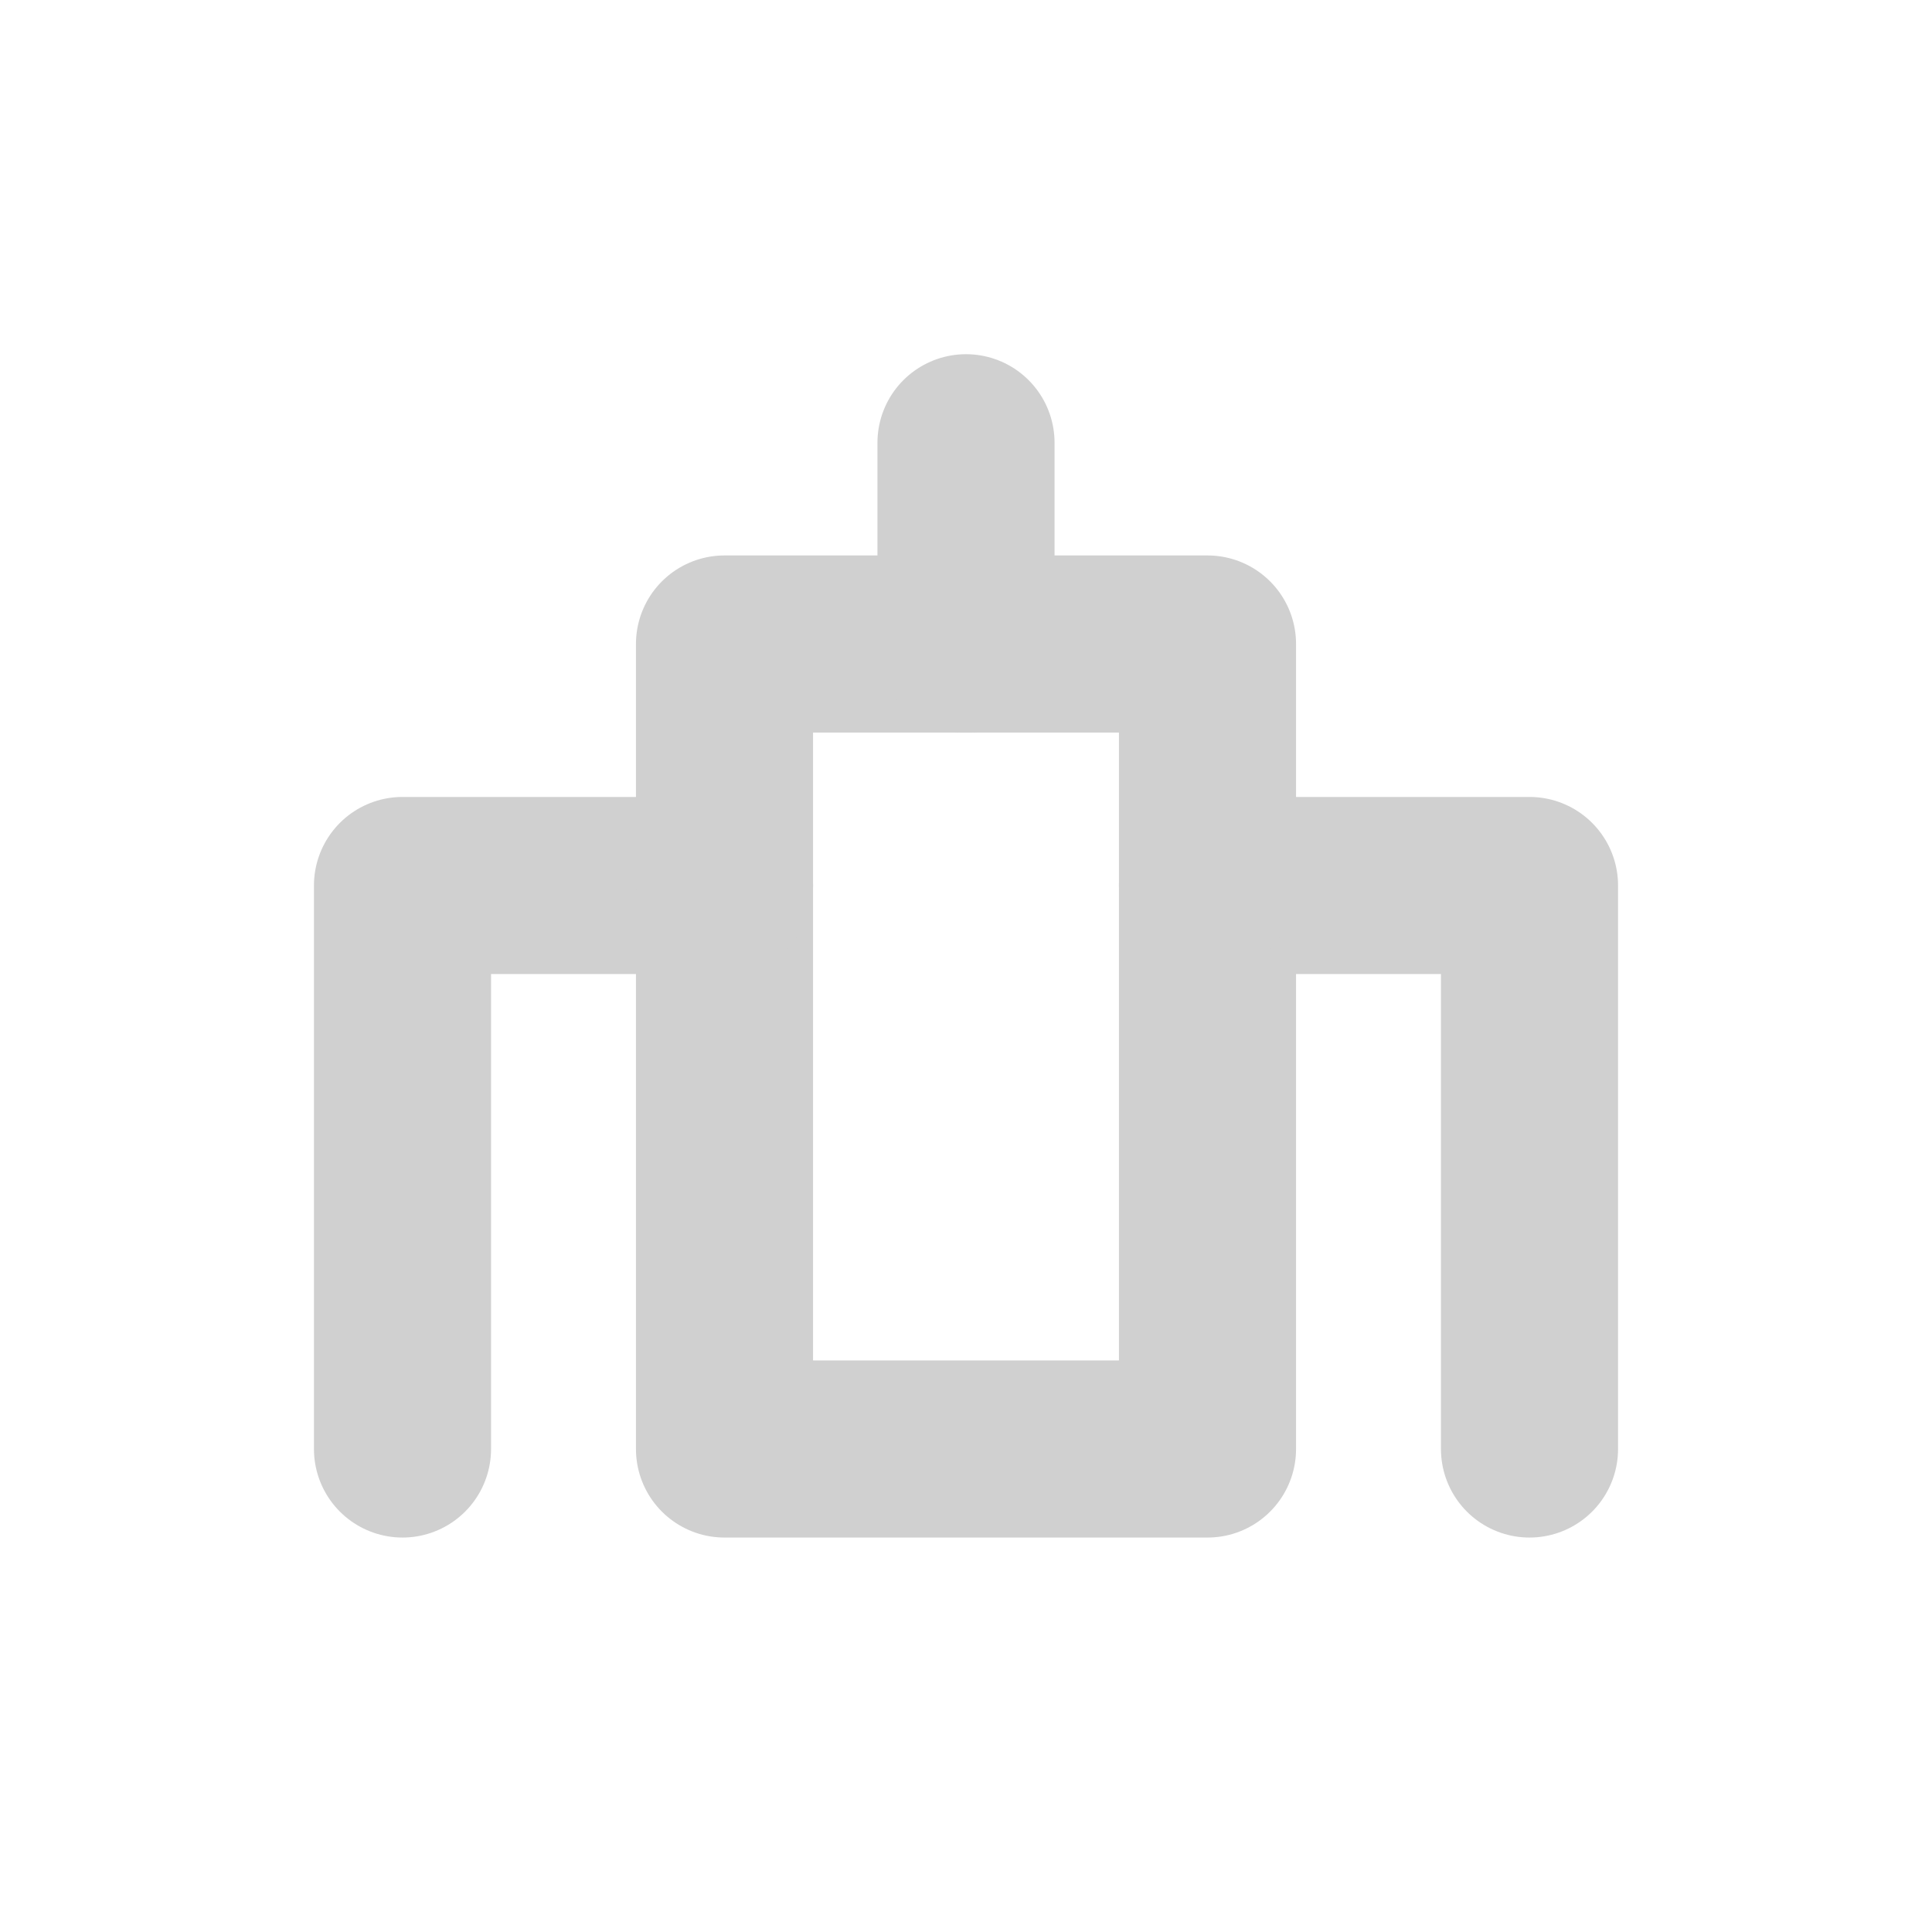
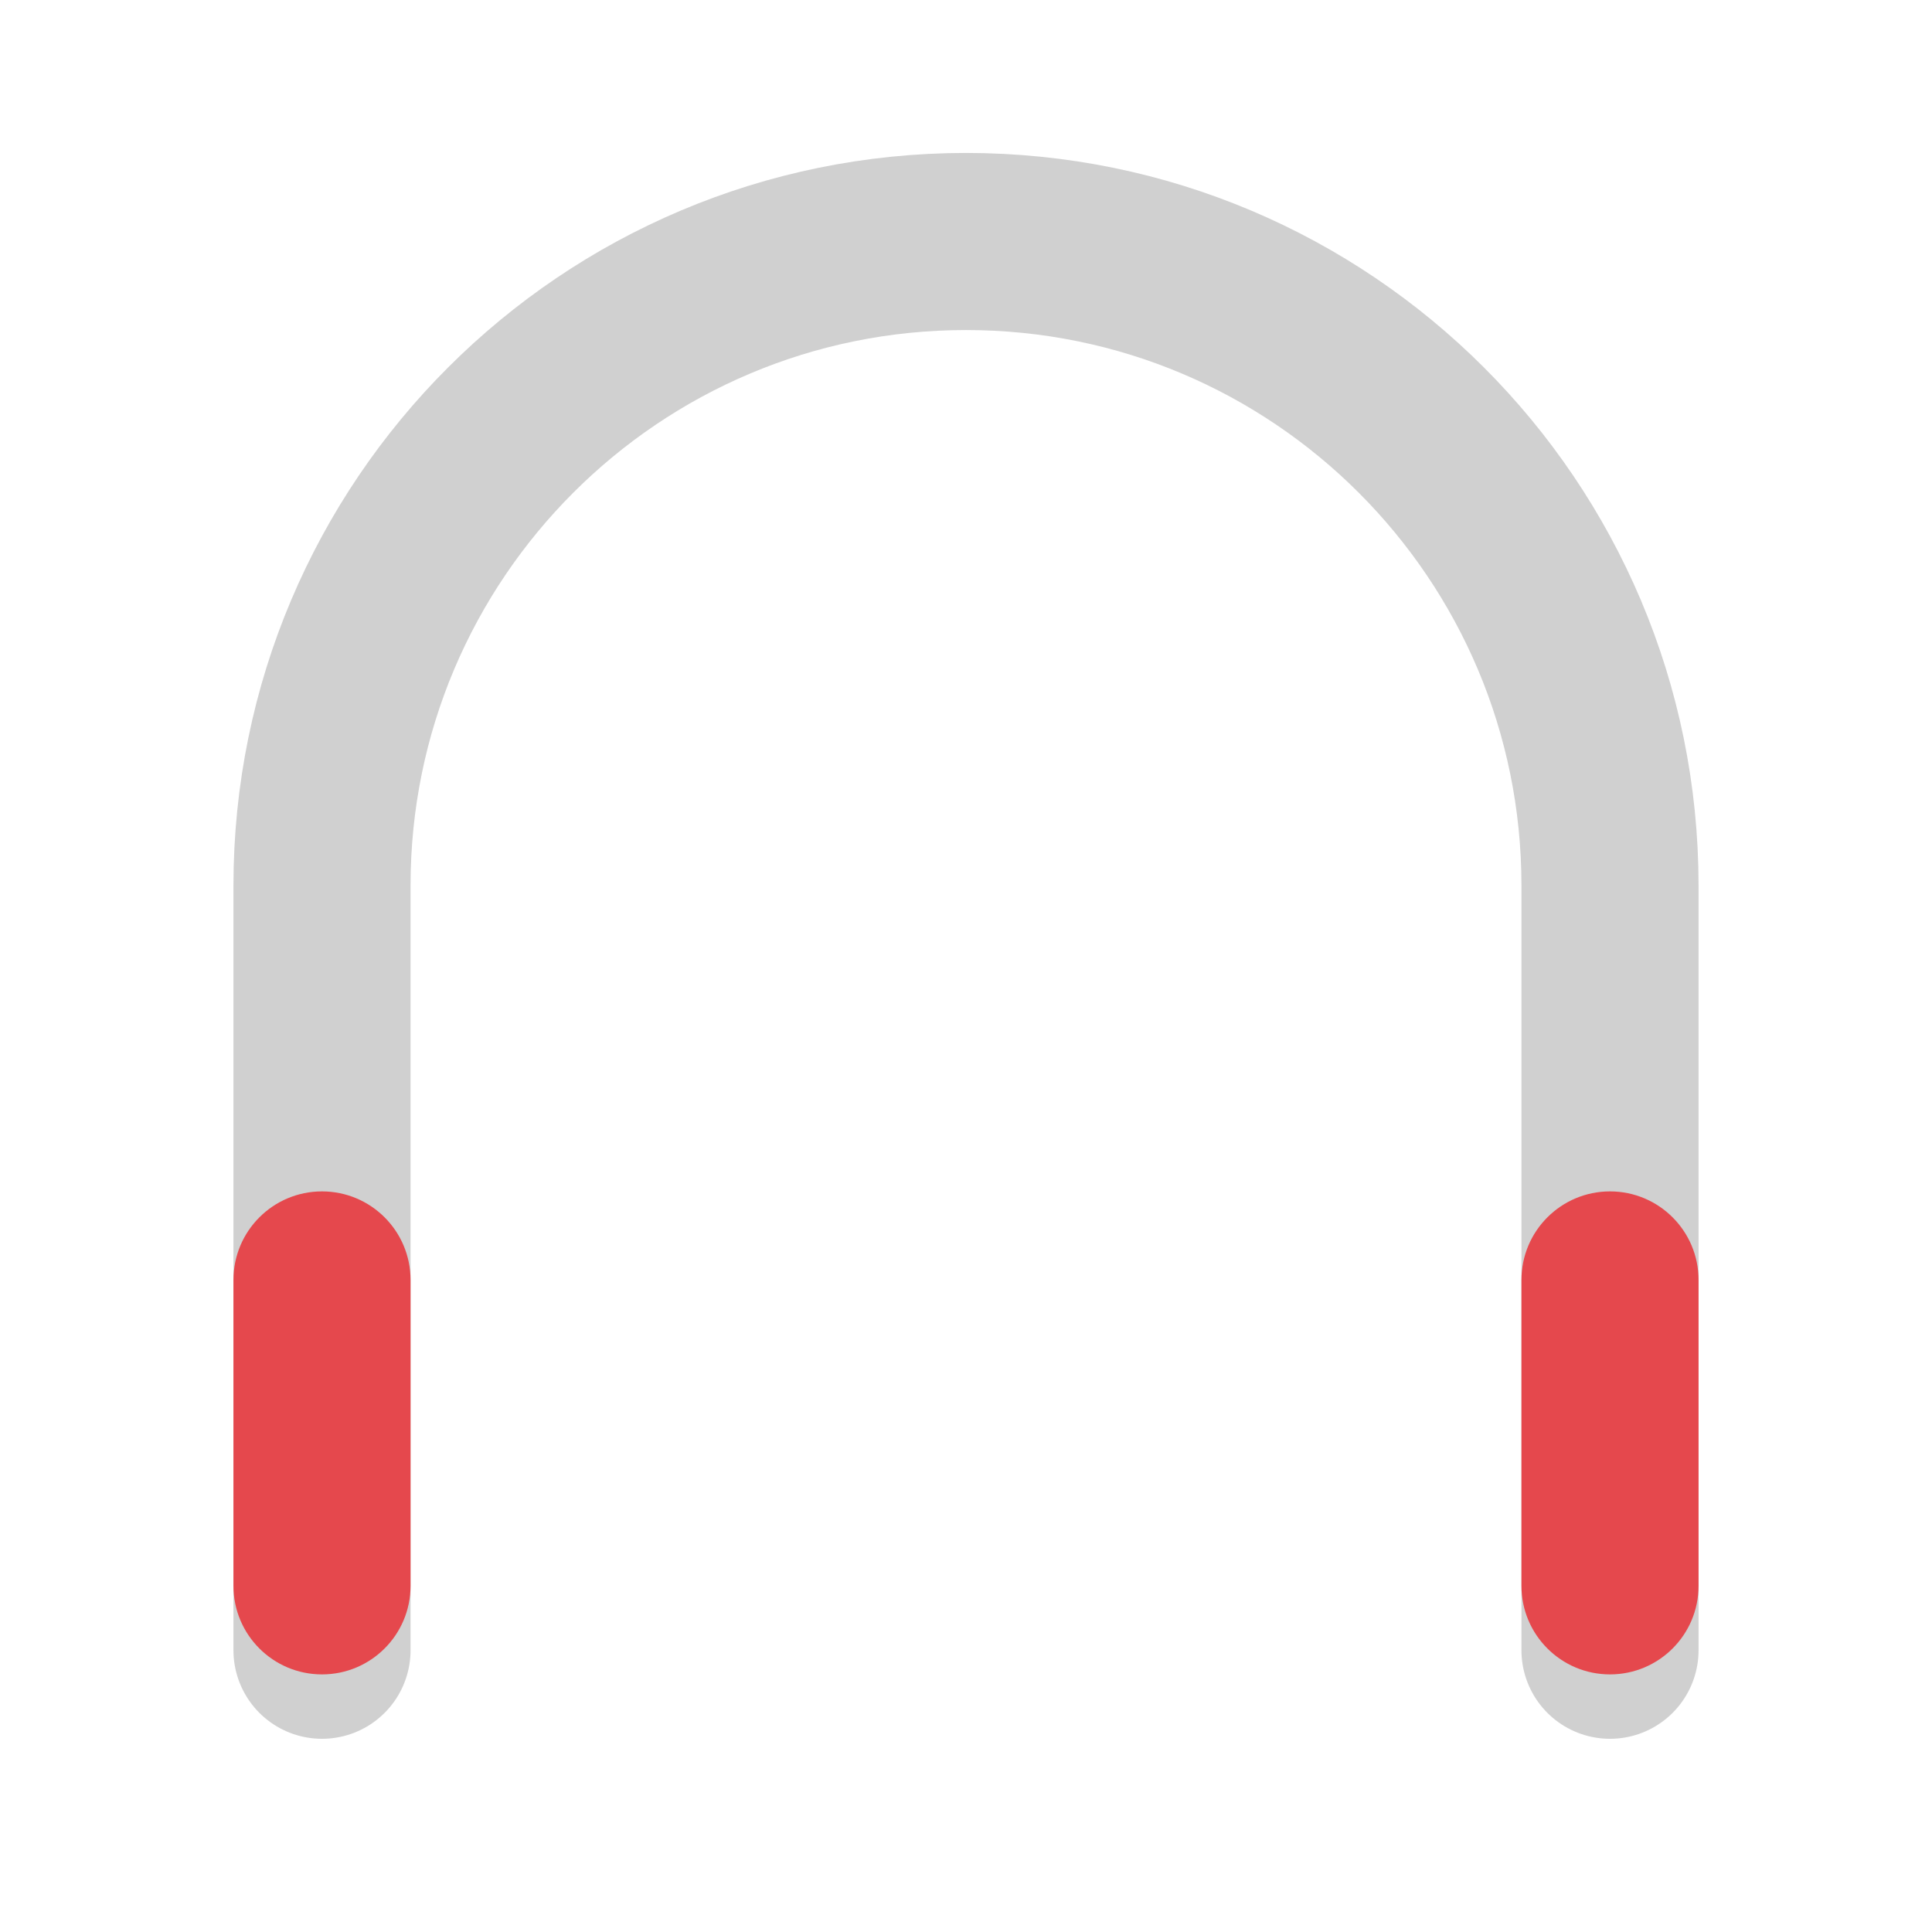
<svg xmlns="http://www.w3.org/2000/svg" viewBox="0 0 24 24" fill="none" stroke="#D0D0D0" stroke-width="2.2" stroke-linecap="round" stroke-linejoin="round">
-   <path d="M5 18 V11 H9 V18 H15 V11 H19 V18" />
-   <path d="M9 11 V8 H15 V11" />
-   <path d="M12 8 V5.5" />
+   <path d="M4 20.5 V11 A8 8 0 0 1 20 11 V20.5" />
+   <rect x="2.9" y="14.8" width="2.2" height="6" rx="1.1" fill="#E5484D" stroke="none" />
+   <rect x="18.9" y="14.8" width="2.2" height="6" rx="1.1" fill="#E5484D" stroke="none" />
</svg>
